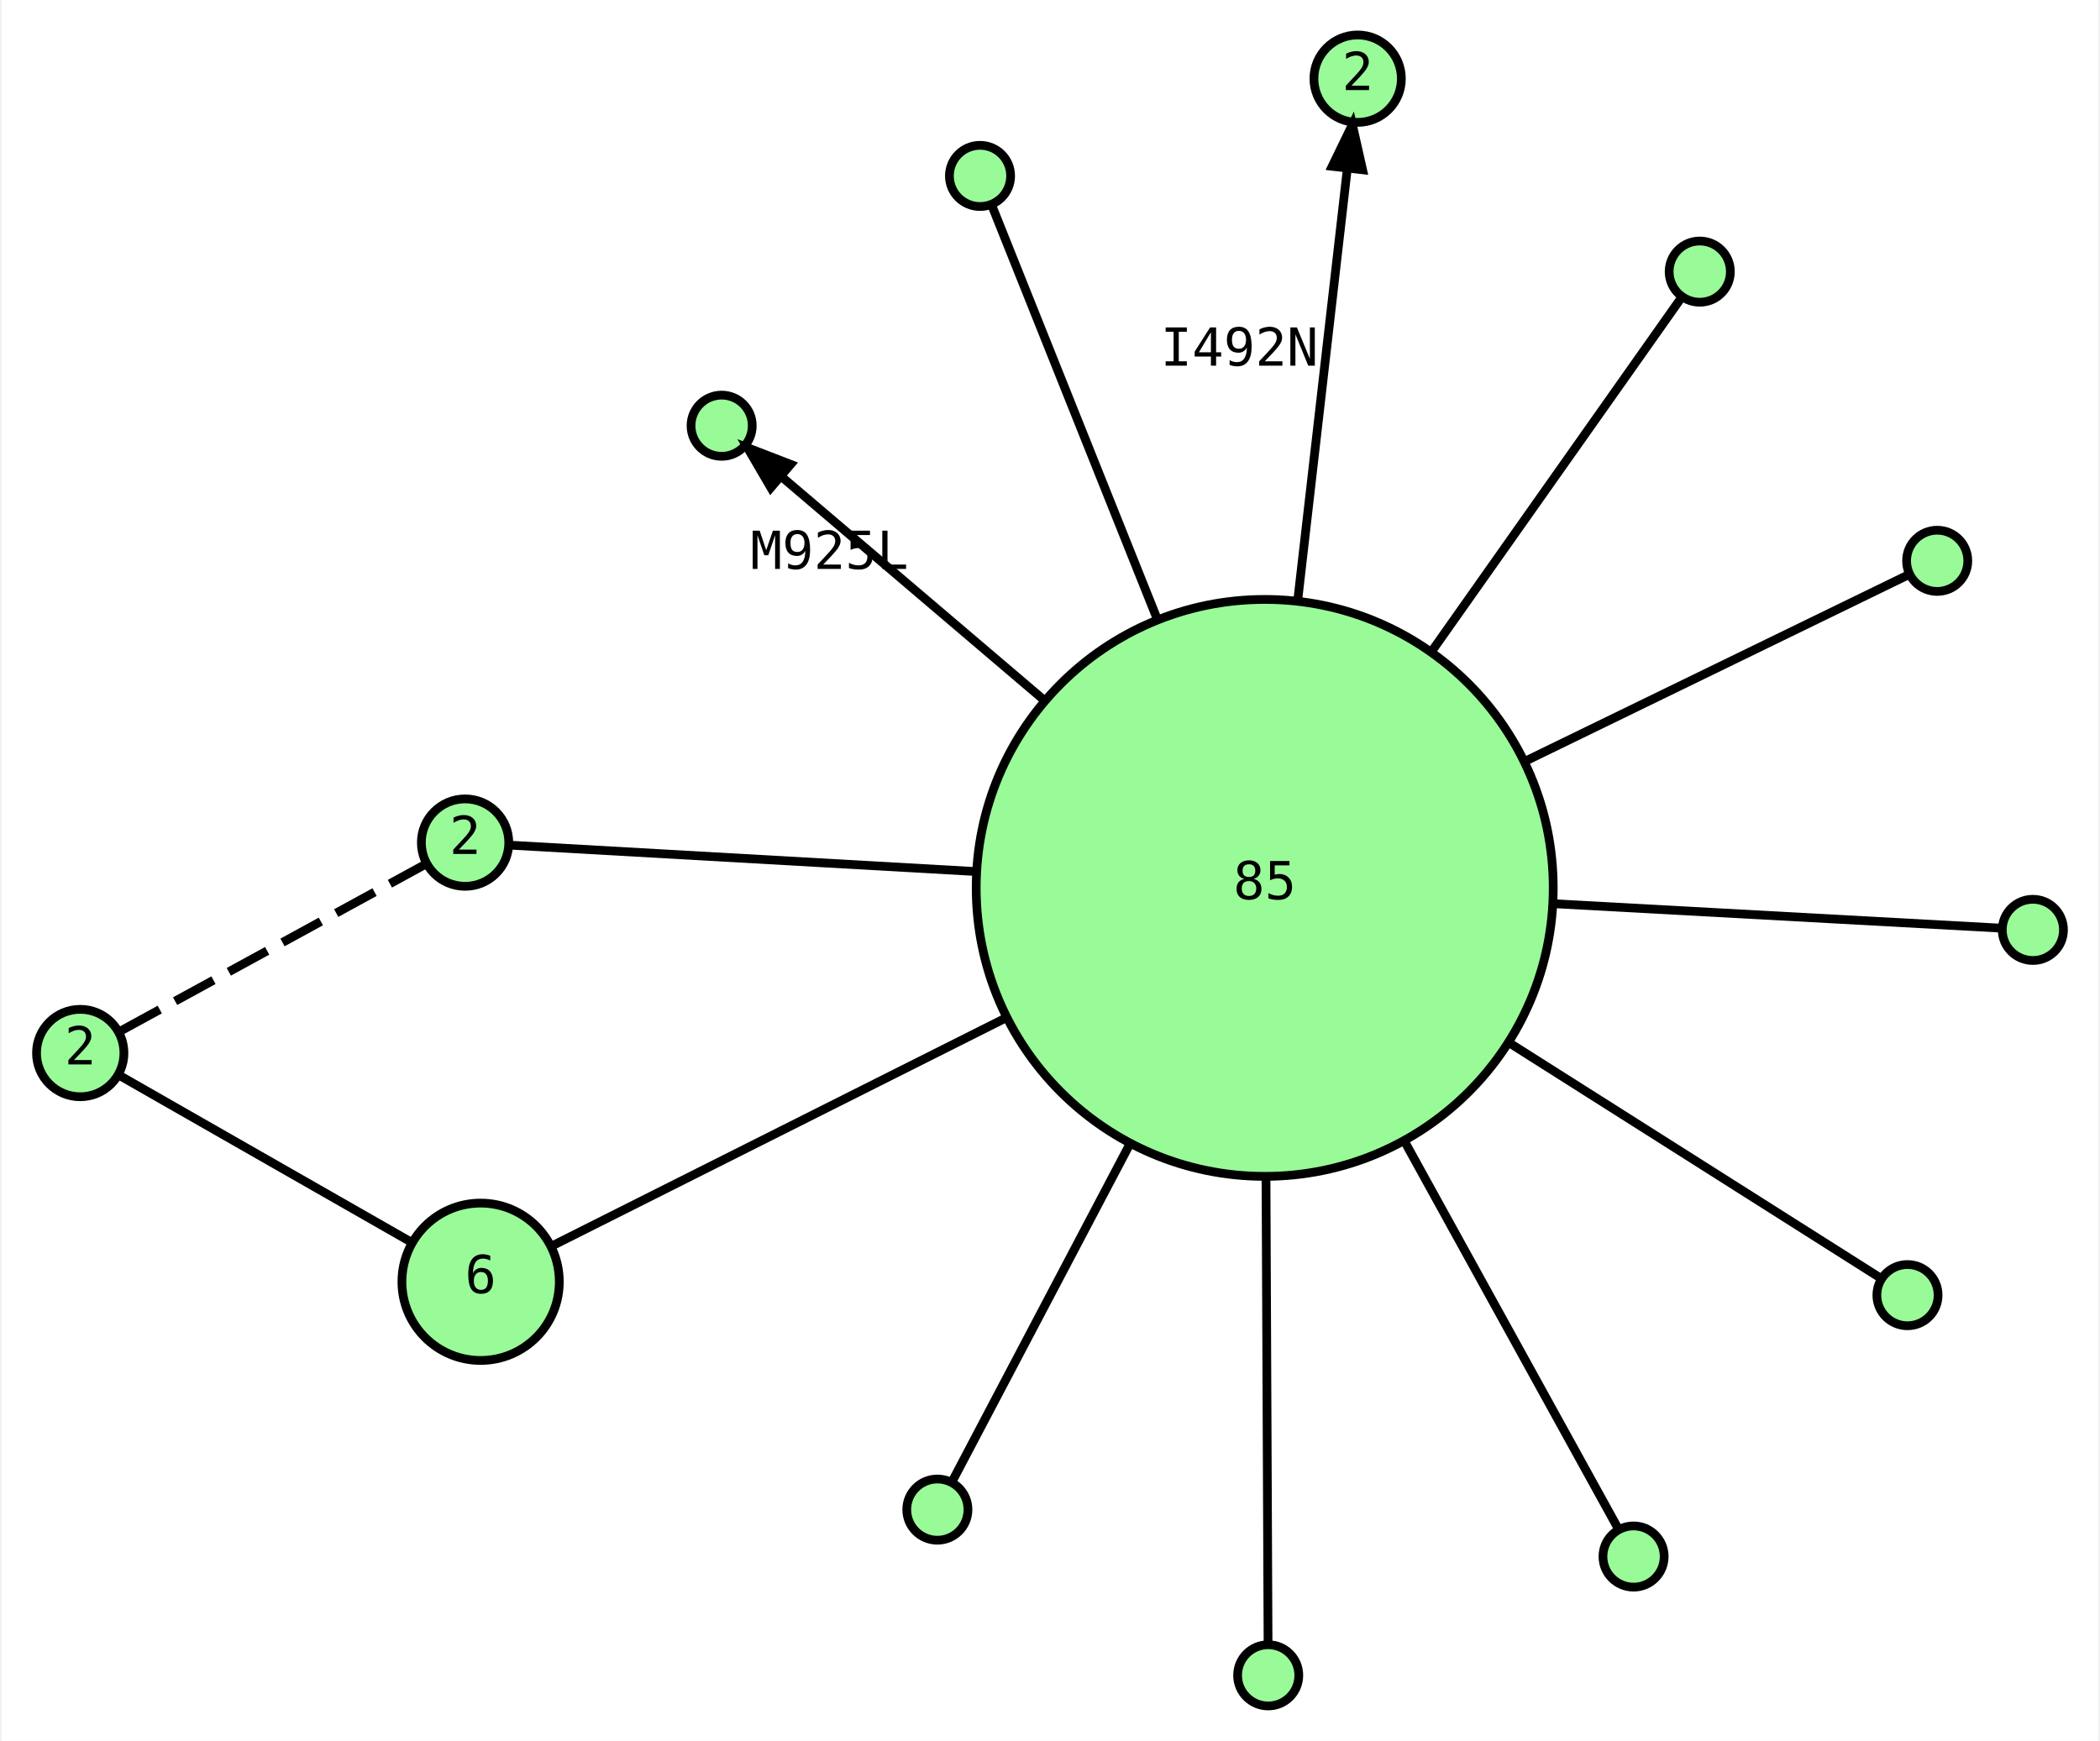
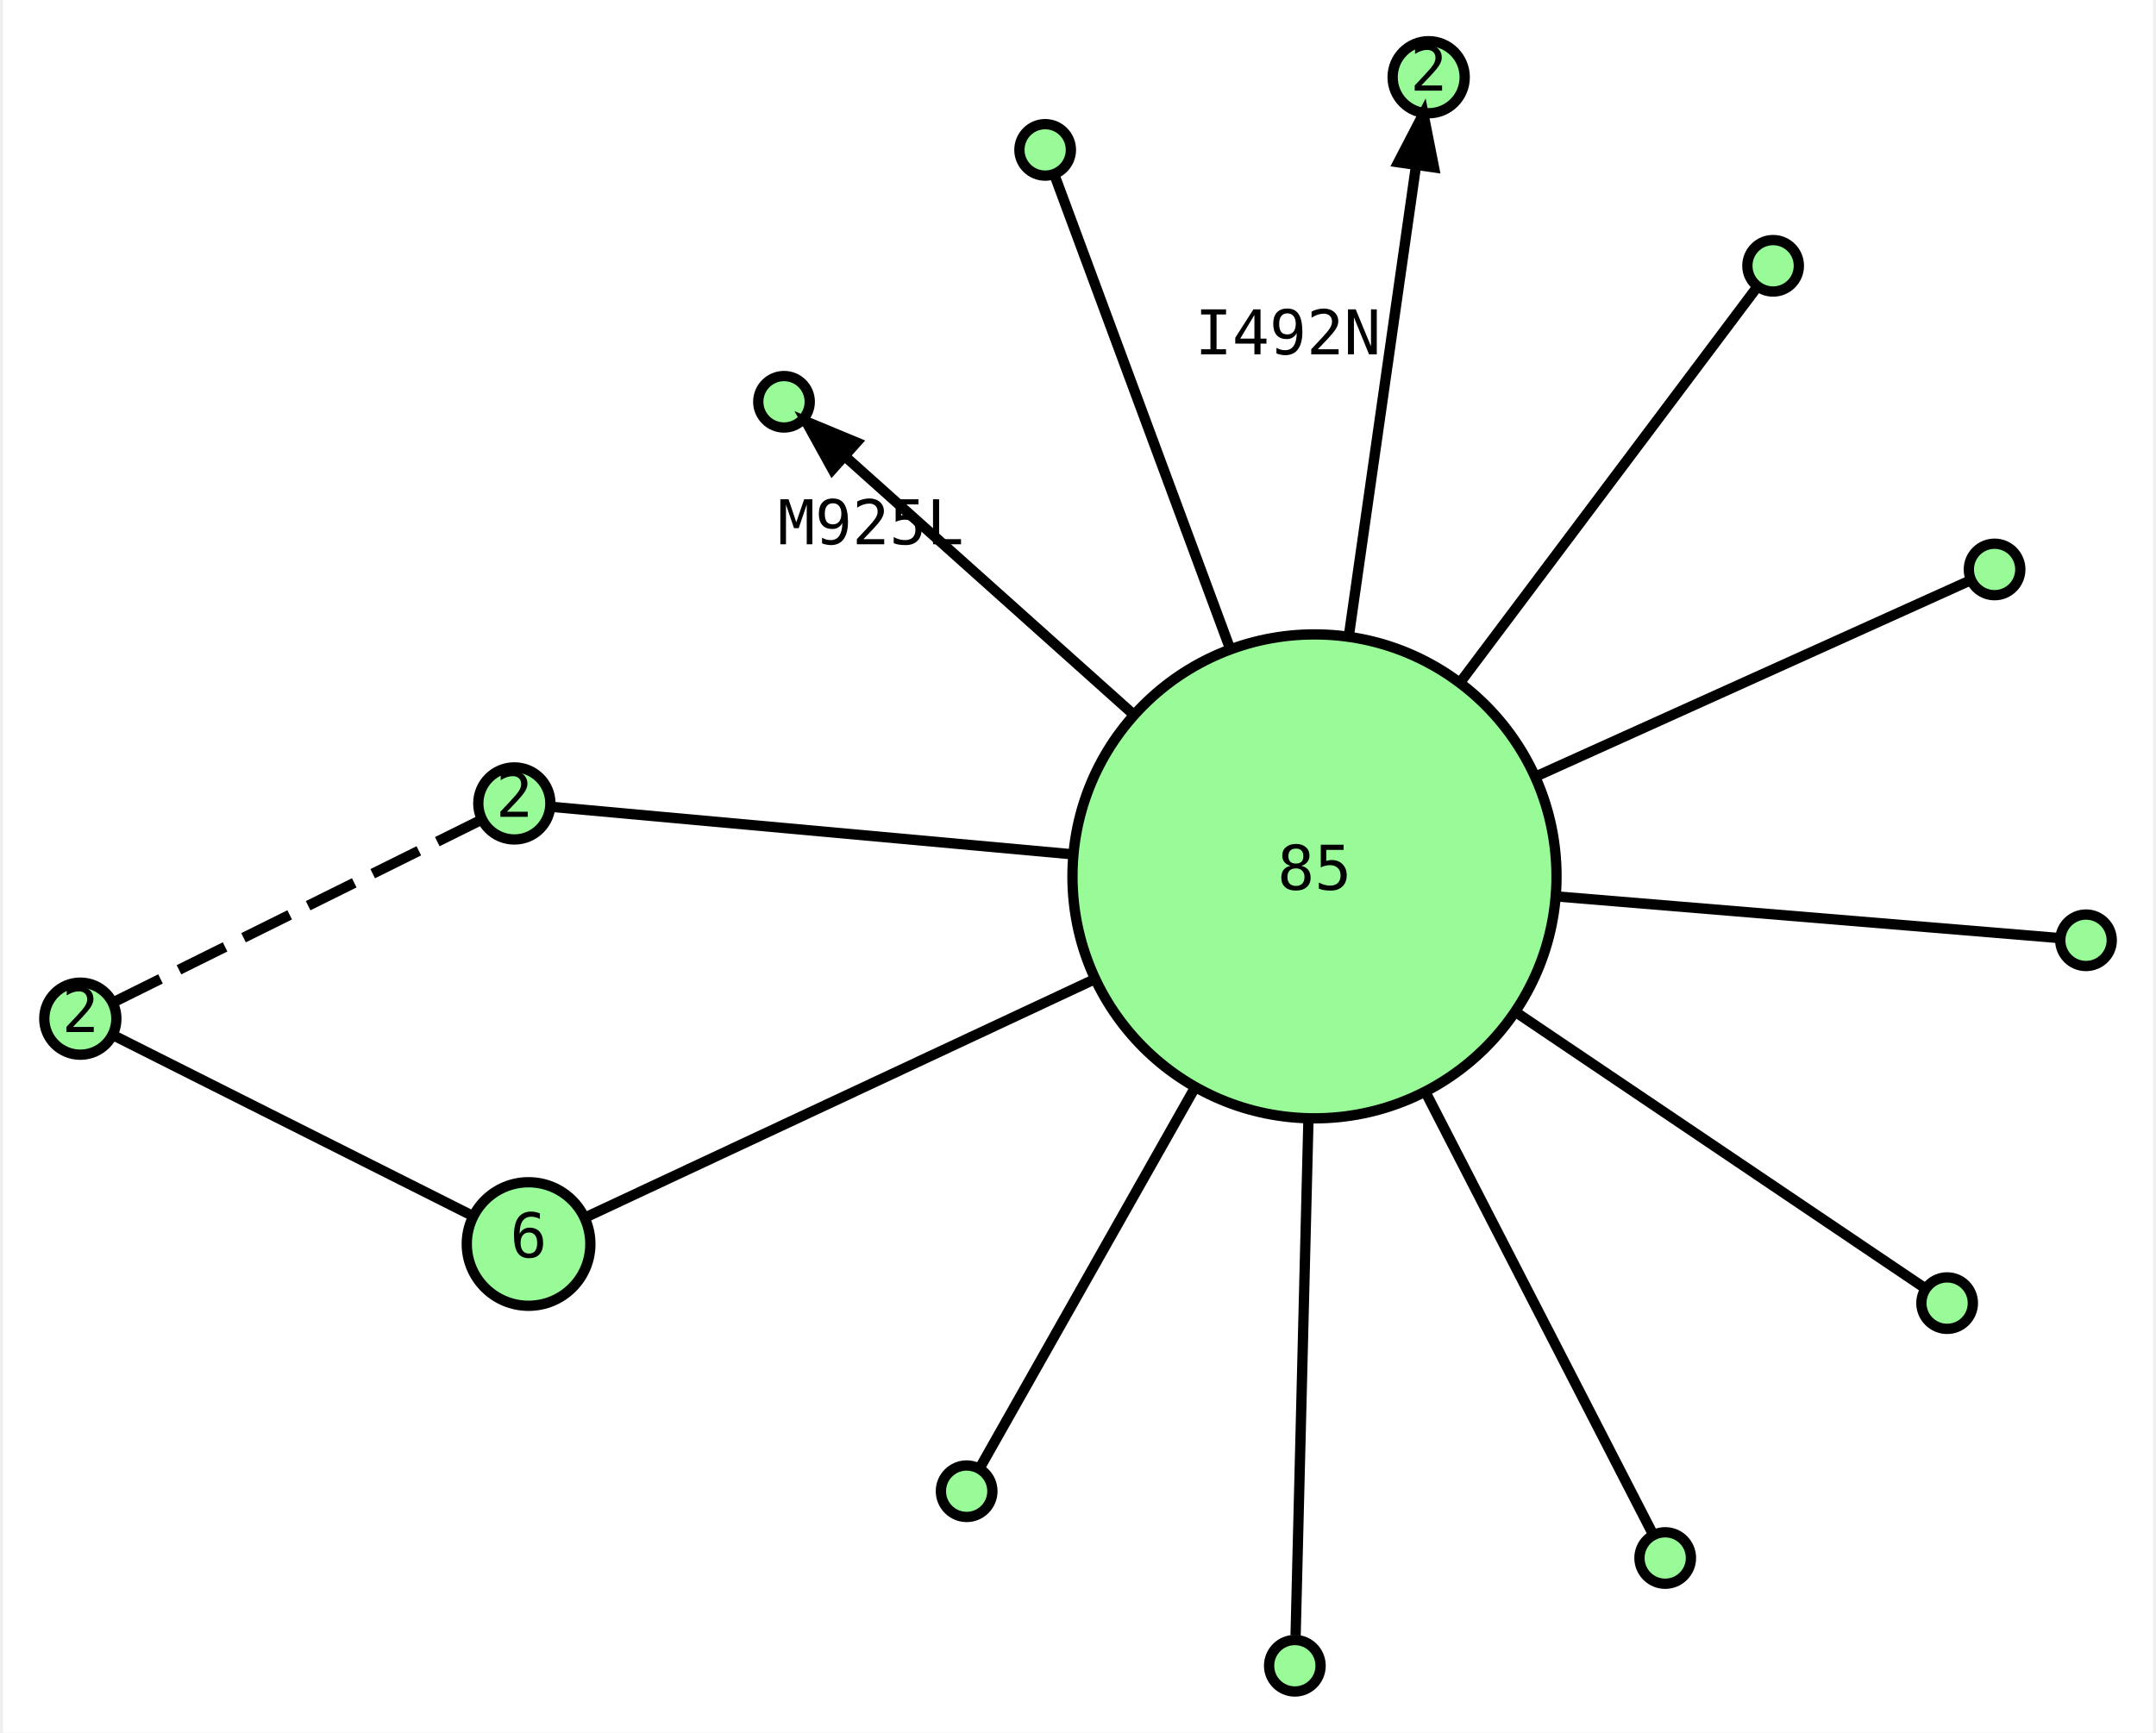
- <svg xmlns="http://www.w3.org/2000/svg" width="240pt" height="199pt" viewBox="0.00 0.00 239.84 199.16">
-   <g id="graph0" class="graph" transform="scale(1 1) rotate(0) translate(136.802 102.506)">
-     <polygon fill="white" stroke="none" points="-136.802,96.651 -136.802,-102.506 103.036,-102.506 103.036,96.651 -136.802,96.651" />
+ <svg xmlns="http://www.w3.org/2000/svg" width="209pt" height="168pt" viewBox="0.00 0.00 208.75 168.28">
+   <g id="graph0" class="graph" transform="scale(1 1) rotate(0) translate(120.543 85.7816)">
+     <polygon fill="white" stroke="none" points="-120.543,82.503 -120.543,-85.782 88.211,-85.782 88.211,82.503 -120.543,82.503" />
    <g id="node1" class="node">
-       <ellipse fill="palegreen" stroke="black" cx="7.677" cy="-0.932" rx="33" ry="33" />
-       <text text-anchor="middle" x="7.677" y="0.368" font-family="monospace" font-size="6.00">85</text>
+       <ellipse fill="palegreen" stroke="black" cx="6.795" cy="-0.665" rx="23.5" ry="23.5" />
+       <text text-anchor="middle" x="6.795" y="0.635" font-family="monospace" font-size="6.00">85</text>
    </g>
    <g id="node2" class="node">
-       <ellipse fill="palegreen" stroke="black" cx="84.593" cy="-38.349" rx="3.5" ry="3.5" />
+       <ellipse fill="palegreen" stroke="black" cx="72.832" cy="-30.474" rx="2.5" ry="2.5" />
    </g>
    <g id="edge1" class="edge">
-       <path fill="none" stroke="black" d="M37.635,-15.505C54.507,-23.713 73.677,-33.039 81.257,-36.727" />
+       <path fill="none" stroke="black" d="M28.418,-10.425C44.066,-17.489 63.606,-26.31 70.383,-29.369" />
    </g>
    <g id="node3" class="node">
-       <ellipse fill="palegreen" stroke="black" cx="8.075" cy="89.151" rx="3.5" ry="3.5" />
+       <ellipse fill="palegreen" stroke="black" cx="4.888" cy="76.003" rx="2.5" ry="2.5" />
    </g>
    <g id="edge2" class="edge">
-       <path fill="none" stroke="black" d="M7.823,32.1C7.913,52.587 8.019,76.651 8.059,85.581" />
+       <path fill="none" stroke="black" d="M6.202,23.173C5.747,41.459 5.164,64.906 4.961,73.056" />
    </g>
    <g id="node4" class="node">
-       <ellipse fill="palegreen" stroke="black" cx="-24.886" cy="-82.381" rx="3.5" ry="3.5" />
+       <ellipse fill="palegreen" stroke="black" cx="-19.357" cy="-71.224" rx="2.5" ry="2.5" />
    </g>
    <g id="edge3" class="edge">
-       <path fill="none" stroke="black" d="M-4.634,-31.724C-11.838,-49.744 -20.146,-70.526 -23.437,-78.757" />
+       <path fill="none" stroke="black" d="M-1.479,-22.99C-7.704,-39.786 -15.615,-61.131 -18.363,-68.544" />
    </g>
    <g id="node5" class="node">
-       <ellipse fill="palegreen" stroke="black" cx="18.306" cy="-93.506" rx="5" ry="5" />
-       <text text-anchor="middle" x="18.306" y="-92.206" font-family="monospace" font-size="6.00">2</text>
+       <ellipse fill="palegreen" stroke="black" cx="17.882" cy="-78.282" rx="3.5" ry="3.5" />
+       <text text-anchor="middle" x="17.882" y="-76.982" font-family="monospace" font-size="6.00">2</text>
    </g>
    <g id="edge4" class="edge">
-       <path fill="none" stroke="black" d="M11.454,-33.831C13.444,-51.159 15.748,-71.227 17.113,-83.117" />
-       <polygon fill="black" stroke="black" points="15.393,-83.481 17.703,-88.249 18.871,-83.082 15.393,-83.481" />
-       <text text-anchor="middle" x="4.784" y="-60.673" font-family="monospace" font-size="6.00">I492N</text>
+       <path fill="none" stroke="black" d="M10.122,-23.952C12.318,-39.324 15.069,-58.586 16.636,-69.557" />
+       <polygon fill="black" stroke="black" points="14.934,-70.02 17.374,-74.722 18.399,-69.525 14.934,-70.02" />
+       <text text-anchor="middle" x="4.223" y="-51.364" font-family="monospace" font-size="6.00">I492N</text>
    </g>
    <g id="node7" class="node">
-       <ellipse fill="palegreen" stroke="black" cx="-82.007" cy="44.127" rx="9" ry="9" />
-       <text text-anchor="middle" x="-82.007" y="45.427" font-family="monospace" font-size="6.00">6</text>
+       <ellipse fill="palegreen" stroke="black" cx="-69.518" cy="35.042" rx="6" ry="6" />
+       <text text-anchor="middle" x="-69.518" y="36.343" font-family="monospace" font-size="6.00">6</text>
    </g>
    <g id="edge5" class="edge">
-       <path fill="none" stroke="black" d="M-22.186,14.072C-40.327,23.186 -62.161,34.157 -73.783,39.995" />
+       <path fill="none" stroke="black" d="M-14.869,9.472C-31.614,17.307 -53.606,27.597 -63.833,32.382" />
    </g>
    <g id="node8" class="node">
-       <ellipse fill="palegreen" stroke="black" cx="81.194" cy="45.657" rx="3.5" ry="3.5" />
+       <ellipse fill="palegreen" stroke="black" cx="68.225" cy="40.784" rx="2.5" ry="2.5" />
    </g>
    <g id="edge6" class="edge">
-       <path fill="none" stroke="black" d="M35.89,16.948C52.087,27.212 70.627,38.961 77.964,43.61" />
+       <path fill="none" stroke="black" d="M26.57,12.678C41.161,22.523 59.54,34.924 65.92,39.228" />
    </g>
    <g id="node9" class="node">
-       <ellipse fill="palegreen" stroke="black" cx="-29.765" cy="70.192" rx="3.5" ry="3.5" />
+       <ellipse fill="palegreen" stroke="black" cx="-26.981" cy="59.052" rx="2.5" ry="2.5" />
    </g>
    <g id="edge7" class="edge">
-       <path fill="none" stroke="black" d="M-7.768,28.408C-15.665,43.408 -24.363,59.932 -28.007,66.854" />
+       <path fill="none" stroke="black" d="M-4.828,19.886C-12.614,33.651 -22.058,50.349 -25.574,56.564" />
    </g>
    <g id="node10" class="node">
-       <ellipse fill="palegreen" stroke="black" cx="-83.784" cy="-6.113" rx="5" ry="5" />
-       <text text-anchor="middle" x="-83.784" y="-4.813" font-family="monospace" font-size="6.00">2</text>
+       <ellipse fill="palegreen" stroke="black" cx="-70.899" cy="-7.748" rx="3.5" ry="3.5" />
+       <text text-anchor="middle" x="-70.899" y="-6.448" font-family="monospace" font-size="6.00">2</text>
    </g>
    <g id="edge8" class="edge">
-       <path fill="none" stroke="black" d="M-25.343,-2.802C-45.196,-3.927 -68.521,-5.248 -78.654,-5.822" />
+       <path fill="none" stroke="black" d="M-16.938,-2.828C-35.145,-4.488 -58.601,-6.626 -67.378,-7.427" />
    </g>
    <g id="node11" class="node">
-       <ellipse fill="palegreen" stroke="black" cx="49.865" cy="75.559" rx="3.5" ry="3.5" />
+       <ellipse fill="palegreen" stroke="black" cx="40.85" cy="65.539" rx="2.5" ry="2.5" />
    </g>
    <g id="edge9" class="edge">
-       <path fill="none" stroke="black" d="M23.627,27.986C32.96,44.909 43.725,64.426 47.988,72.155" />
+       <path fill="none" stroke="black" d="M17.57,20.283C25.677,36.042 35.978,56.069 39.557,63.025" />
    </g>
    <g id="node12" class="node">
-       <ellipse fill="palegreen" stroke="black" cx="-54.438" cy="-53.805" rx="3.5" ry="3.5" />
+       <ellipse fill="palegreen" stroke="black" cx="-44.715" cy="-46.759" rx="2.5" ry="2.5" />
    </g>
    <g id="edge10" class="edge">
-       <path fill="none" stroke="black" d="M-17.587,-22.437C-28.491,-31.718 -40.382,-41.84 -47.625,-48.005" />
-       <polygon fill="black" stroke="black" points="-48.811,-46.717 -51.484,-51.29 -46.542,-49.382 -48.811,-46.717" />
-       <text text-anchor="middle" x="-42.106" y="-37.421" font-family="monospace" font-size="6.00">M925L</text>
+       <path fill="none" stroke="black" d="M-10.931,-16.527C-20.579,-25.16 -31.896,-35.287 -38.676,-41.355" />
+       <polygon fill="black" stroke="black" points="-40.01,-40.2 -42.569,-44.839 -37.676,-42.808 -40.01,-40.2" />
+       <text text-anchor="middle" x="-36.29" y="-32.919" font-family="monospace" font-size="6.00">M925L</text>
    </g>
    <g id="node13" class="node">
-       <ellipse fill="palegreen" stroke="black" cx="95.536" cy="3.872" rx="3.5" ry="3.5" />
+       <ellipse fill="palegreen" stroke="black" cx="81.711" cy="5.542" rx="2.5" ry="2.5" />
    </g>
    <g id="edge11" class="edge">
-       <path fill="none" stroke="black" d="M40.642,0.871C60.314,1.946 83.119,3.193 91.865,3.671" />
+       <path fill="none" stroke="black" d="M30.499,1.299C48.332,2.776 70.995,4.654 78.866,5.306" />
    </g>
    <g id="node14" class="node">
-       <ellipse fill="palegreen" stroke="black" cx="57.436" cy="-71.433" rx="3.5" ry="3.5" />
+       <ellipse fill="palegreen" stroke="black" cx="51.328" cy="-59.966" rx="2.5" ry="2.5" />
    </g>
    <g id="edge12" class="edge">
-       <path fill="none" stroke="black" d="M26.773,-27.988C37.736,-43.52 50.284,-61.3 55.25,-68.335" />
+       <path fill="none" stroke="black" d="M21.131,-19.755C31.708,-33.84 45.032,-51.583 49.657,-57.741" />
    </g>
    <g id="node6" class="node">
-       <ellipse fill="palegreen" stroke="black" cx="-127.802" cy="17.96" rx="5" ry="5" />
-       <text text-anchor="middle" x="-127.802" y="19.26" font-family="monospace" font-size="6.00">2</text>
+       <ellipse fill="palegreen" stroke="black" cx="-113.043" cy="13.156" rx="3.5" ry="3.5" />
+       <text text-anchor="middle" x="-113.043" y="14.456" font-family="monospace" font-size="6.00">2</text>
    </g>
    <g id="edge13" class="edge">
-       <path fill="none" stroke="black" d="M-123.243,20.565C-115.461,25.012 -99.521,34.12 -89.899,39.618" />
+       <path fill="none" stroke="black" d="M-109.913,14.73C-102.584,18.416 -84.234,27.643 -75.003,32.285" />
    </g>
    <g id="edge14" class="edge">
-       <path fill="none" stroke="black" stroke-dasharray="5,2" d="M-123.091,15.384C-114.575,10.726 -96.723,0.963 -88.329,-3.627" />
+       <path fill="none" stroke="black" stroke-dasharray="5,2" d="M-109.736,11.516C-101.819,7.589 -81.858,-2.312 -74.076,-6.172" />
    </g>
  </g>
</svg>
